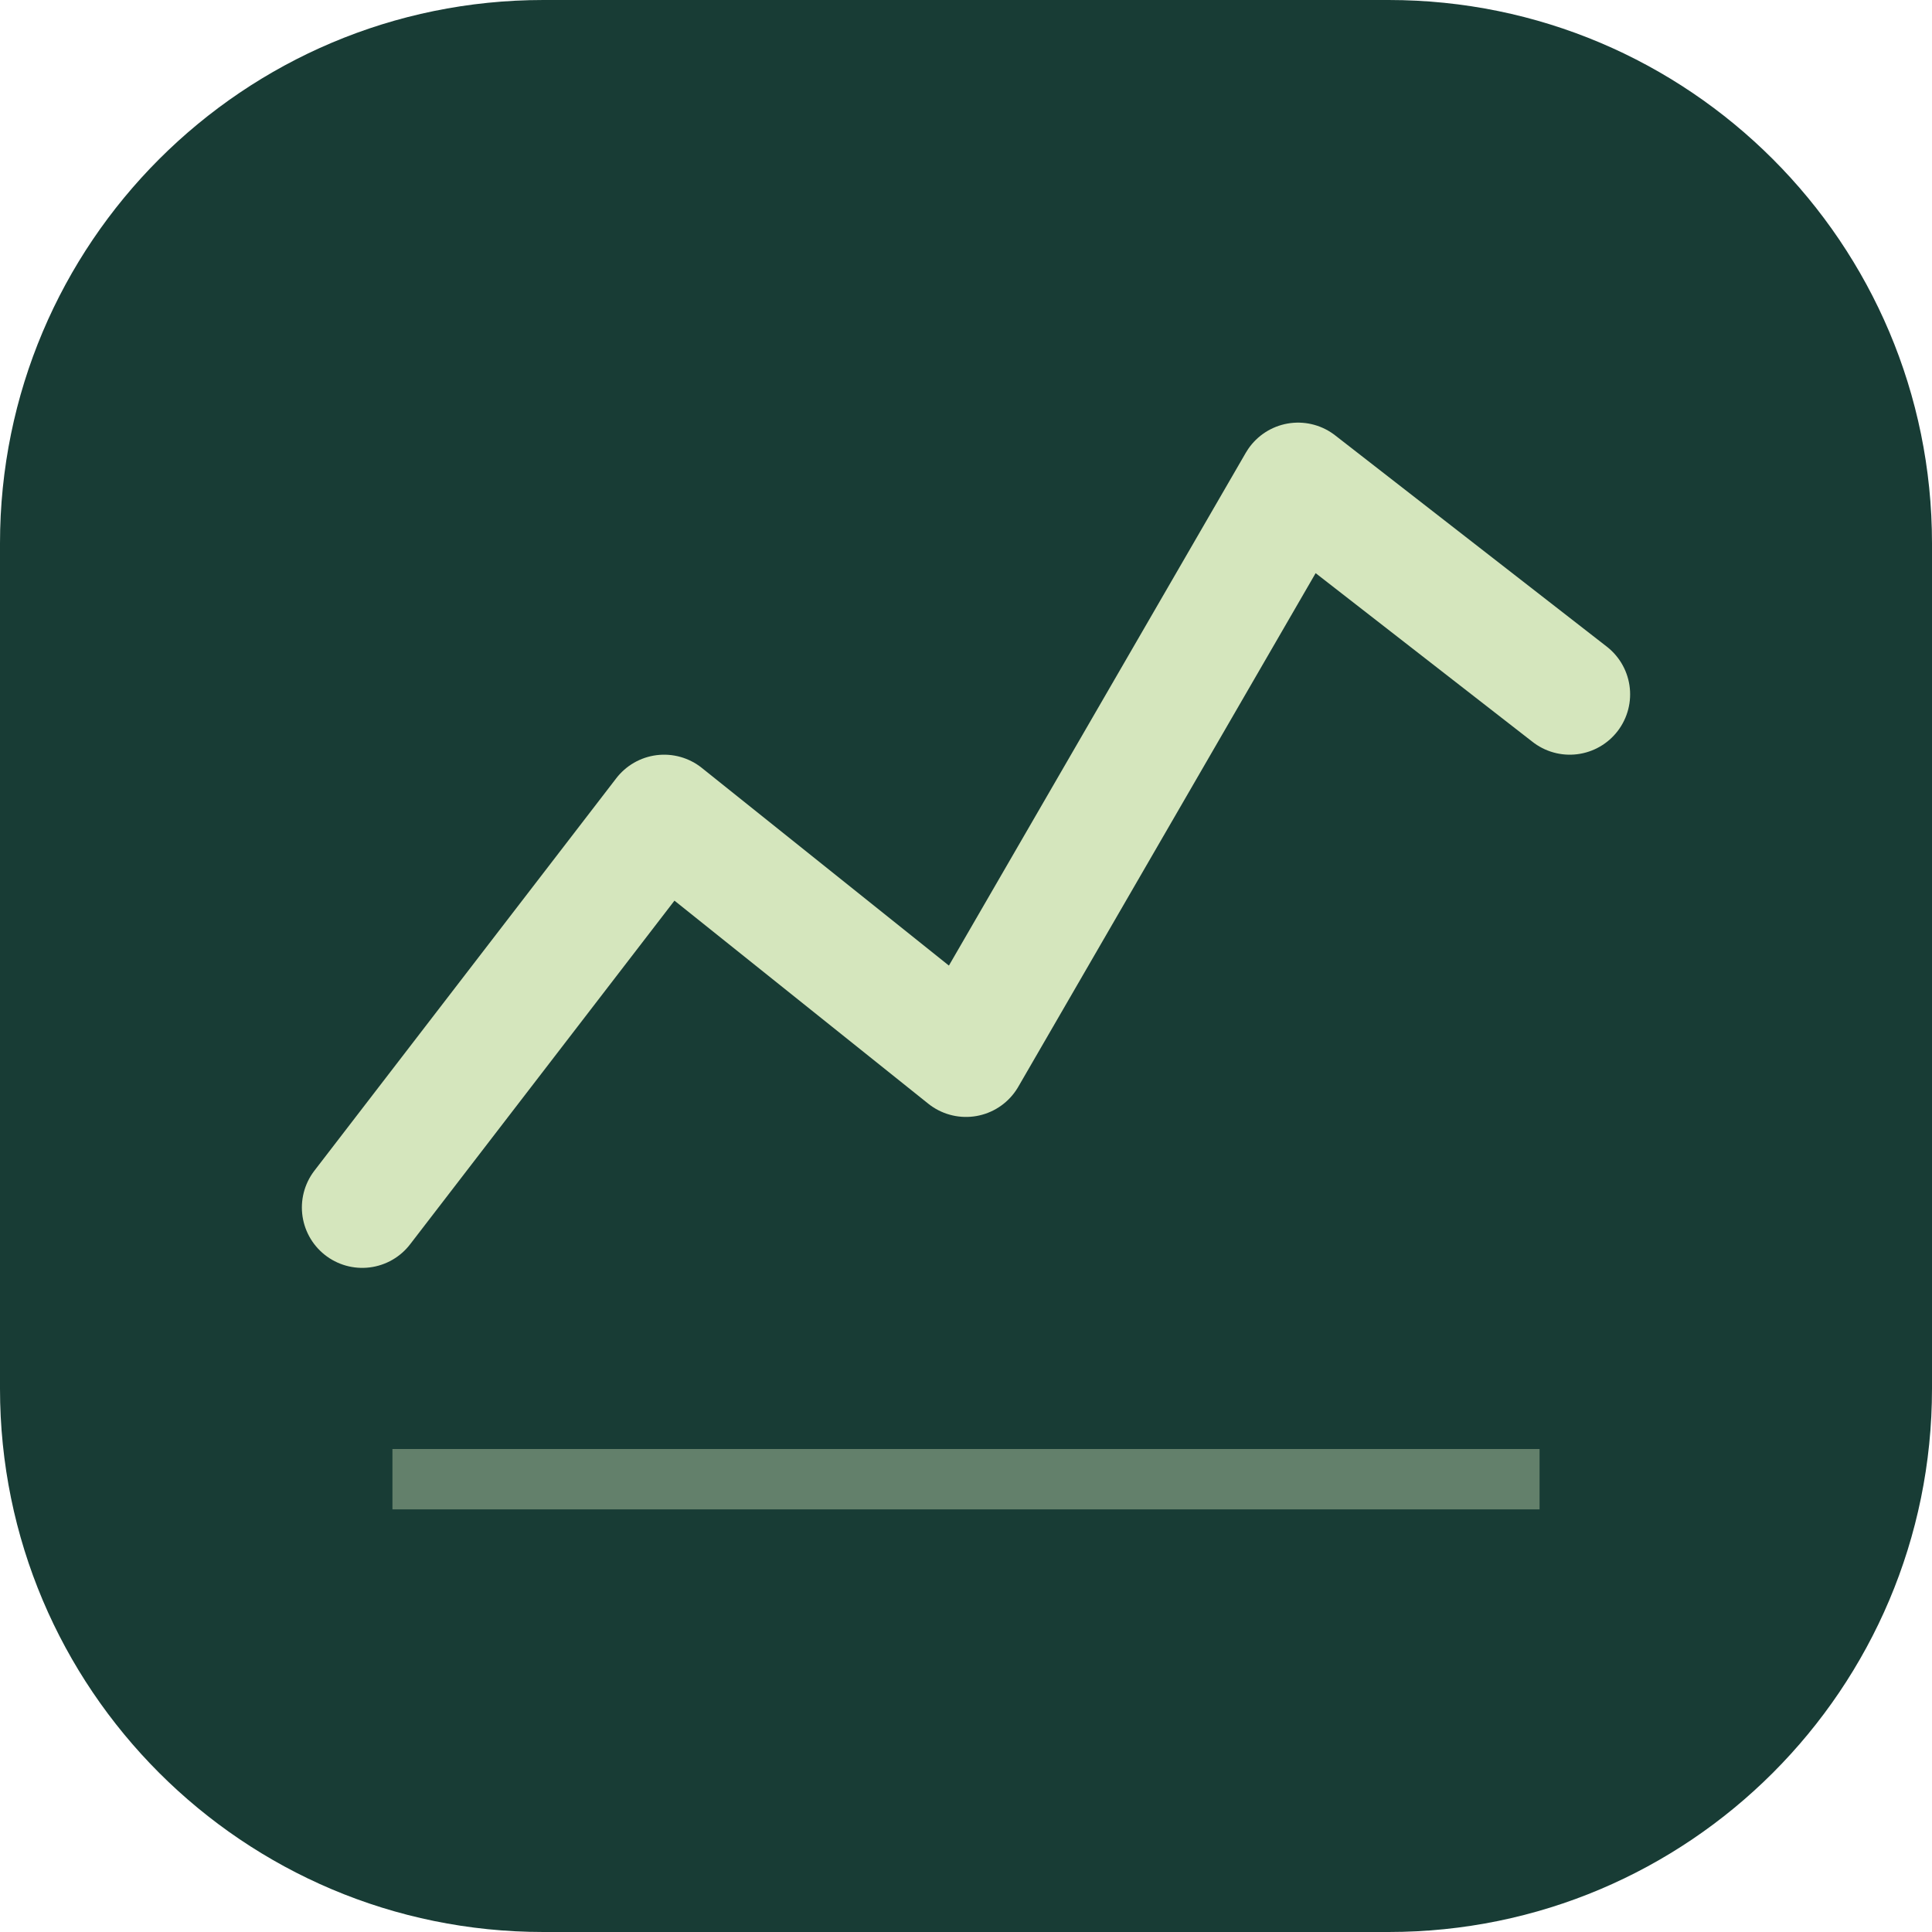
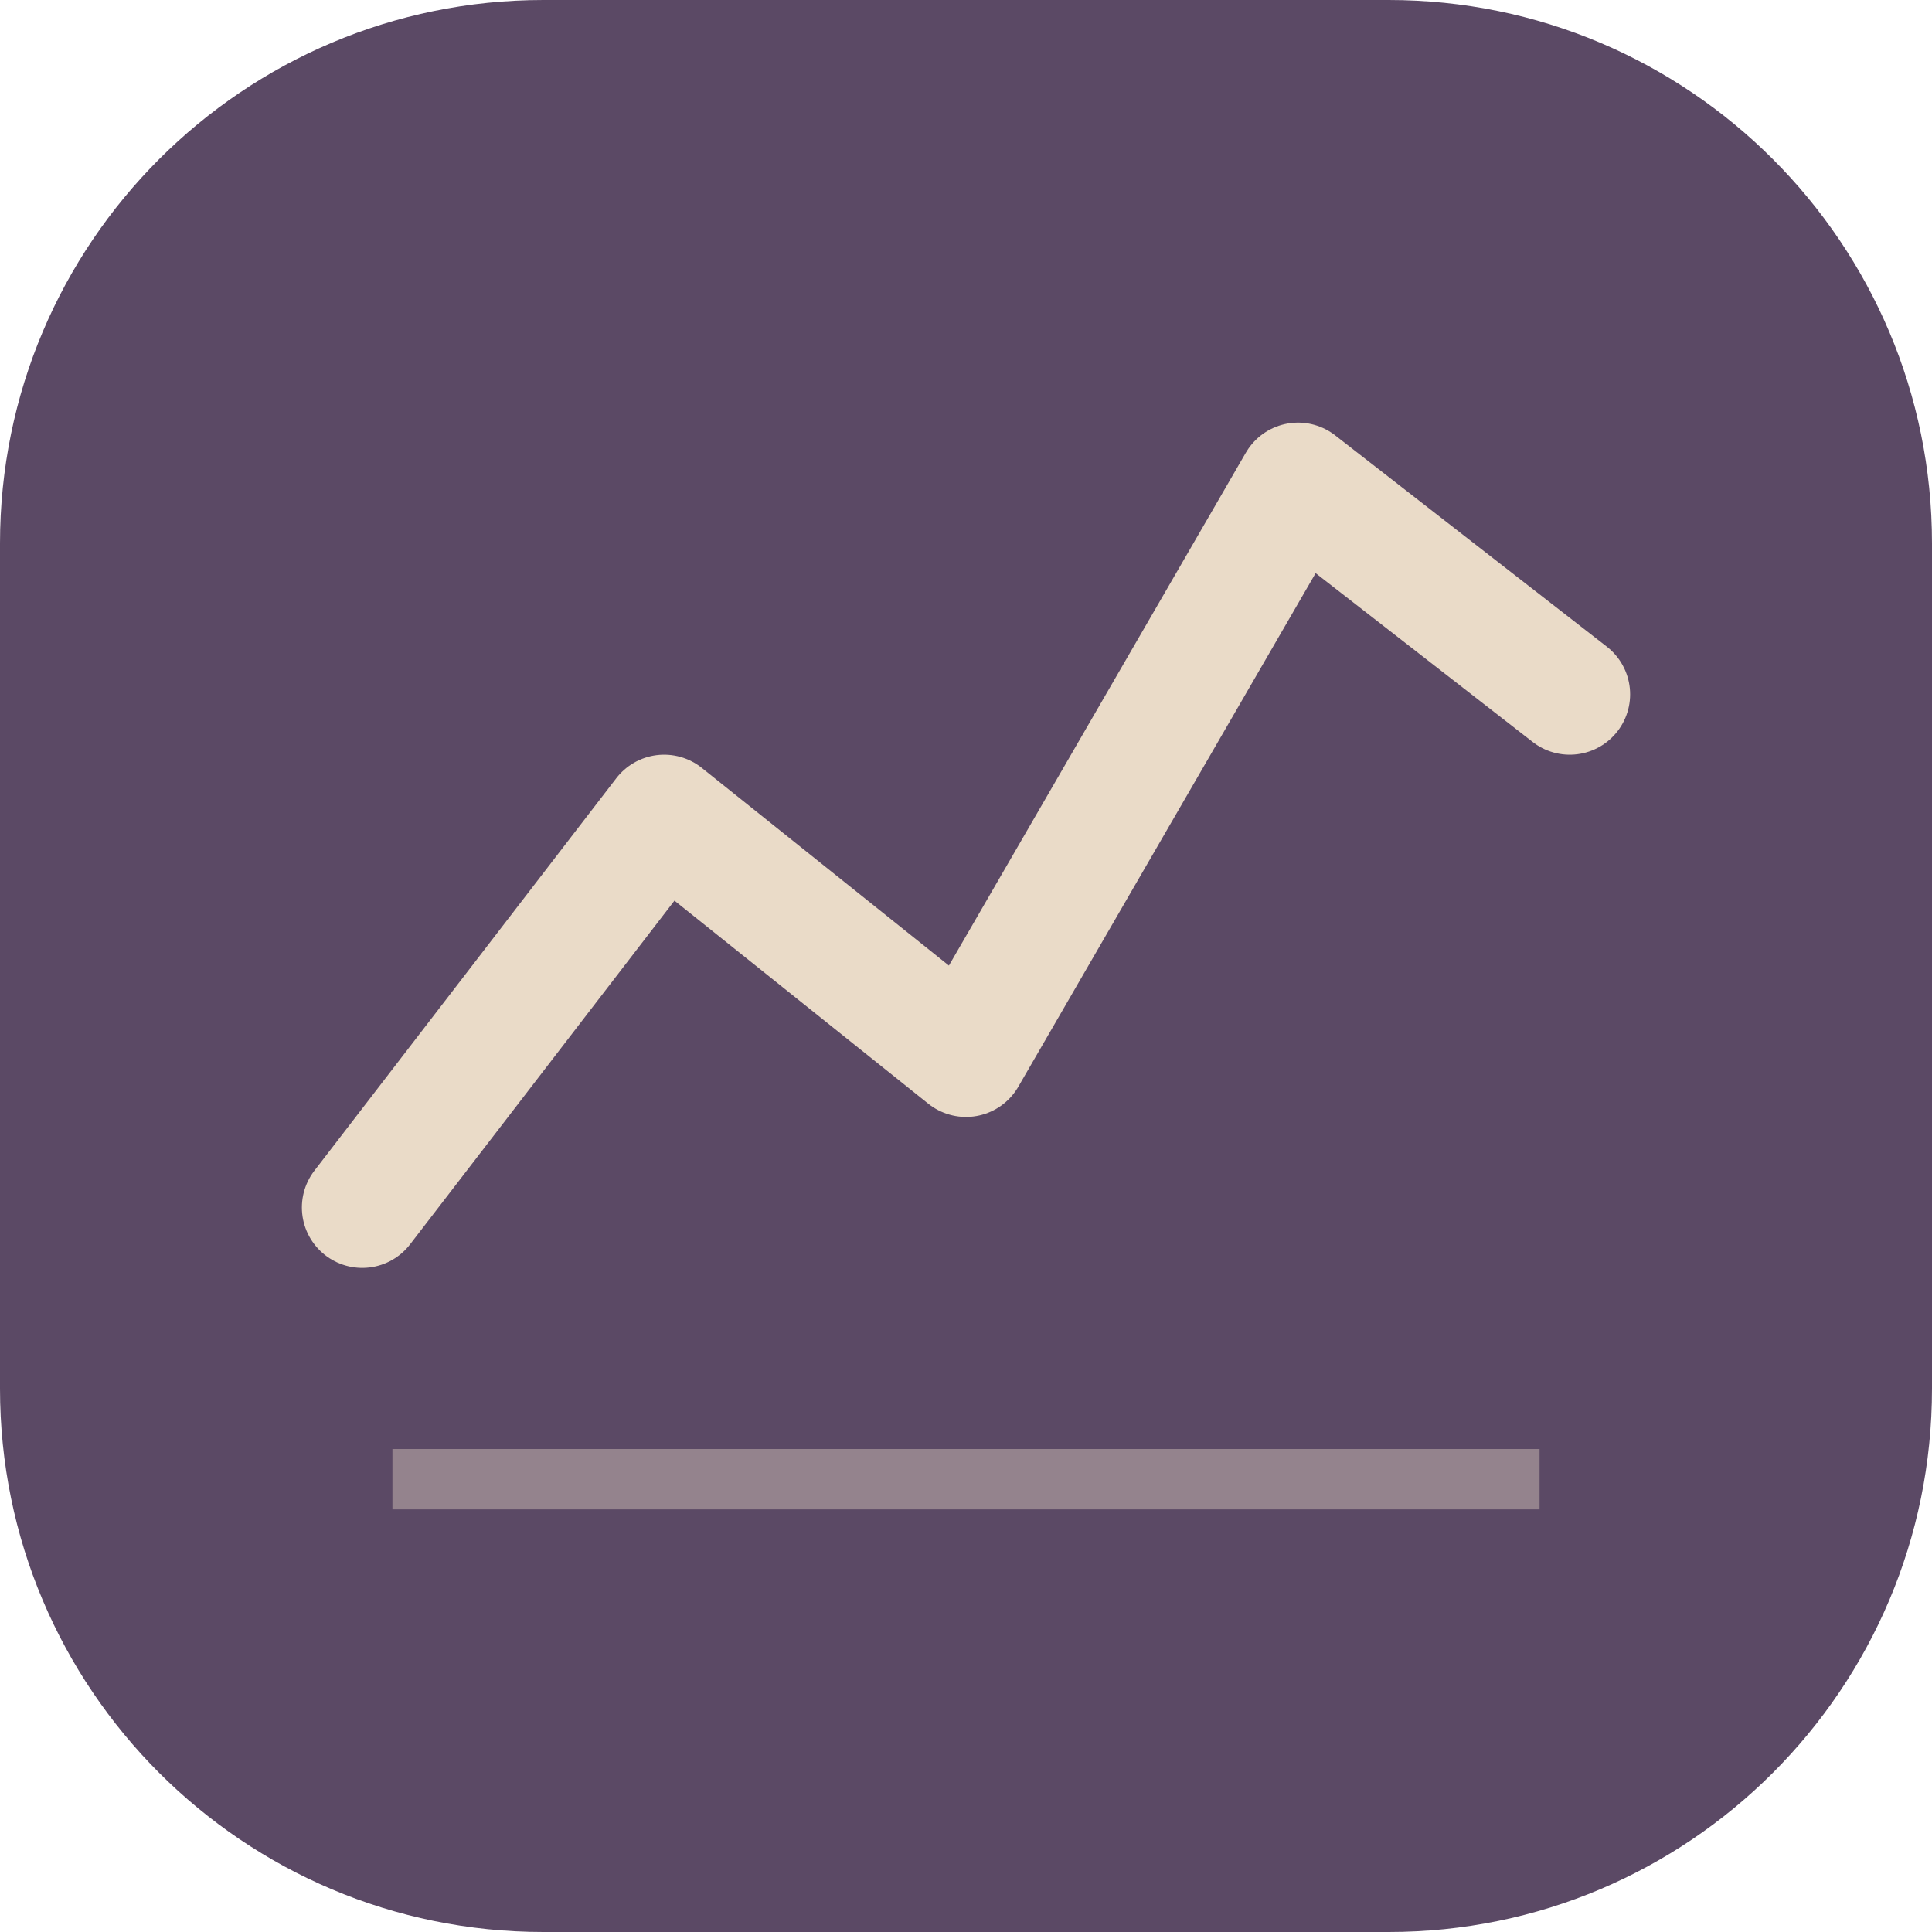
<svg xmlns="http://www.w3.org/2000/svg" viewBox="0 0 64 64">
-   <rect width="64" height="64" rx="18" fill="#183c35" />
-   <path d="M12 40l10-13 10 8 11-19 9 7" fill="none" stroke="#d5e6bd" stroke-width="4" stroke-linecap="round" stroke-linejoin="round" />
-   <path d="M13 49h38" stroke="#d5e6bd" stroke-opacity=".4" stroke-width="2" />
+   <rect width="64" height="64" rx="18" fill="#5b4965" />
+   <path d="M12 40l10-13 10 8 11-19 9 7" fill="none" stroke="#eadbc8" stroke-width="4" stroke-linecap="round" stroke-linejoin="round" />
+   <path d="M13 49h38" stroke="#eadbc8" stroke-opacity=".4" stroke-width="2" />
</svg>
